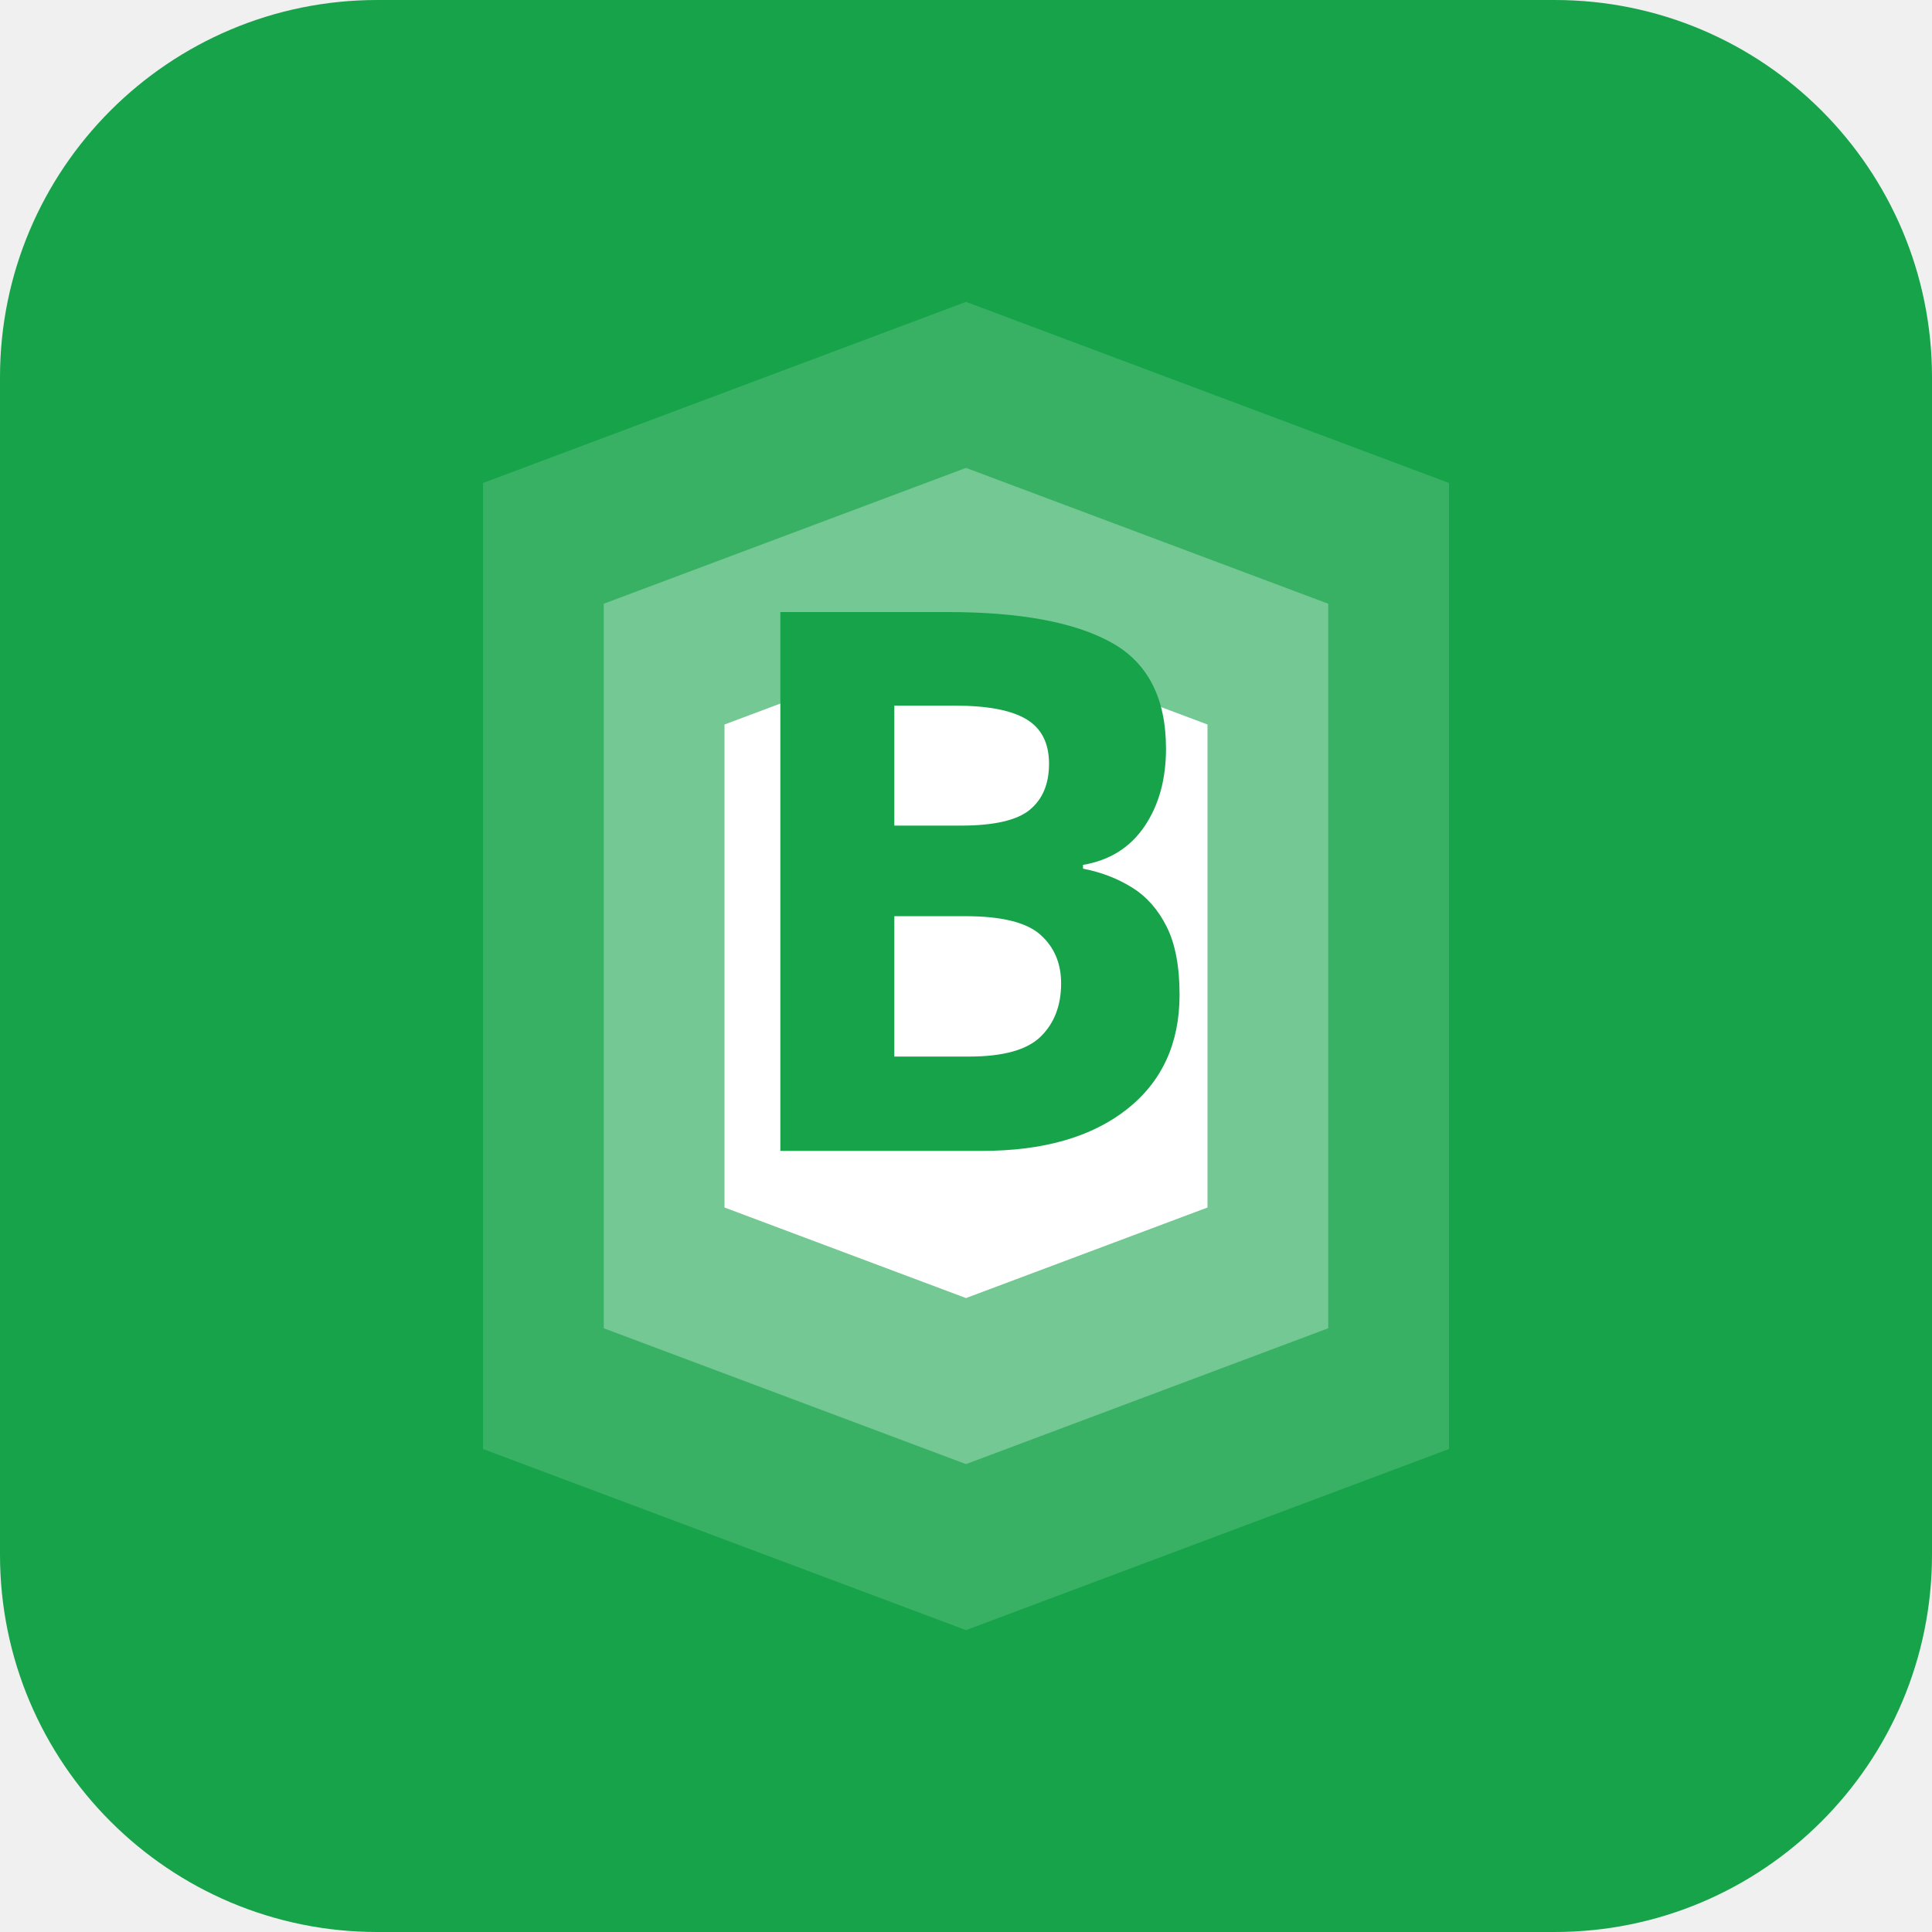
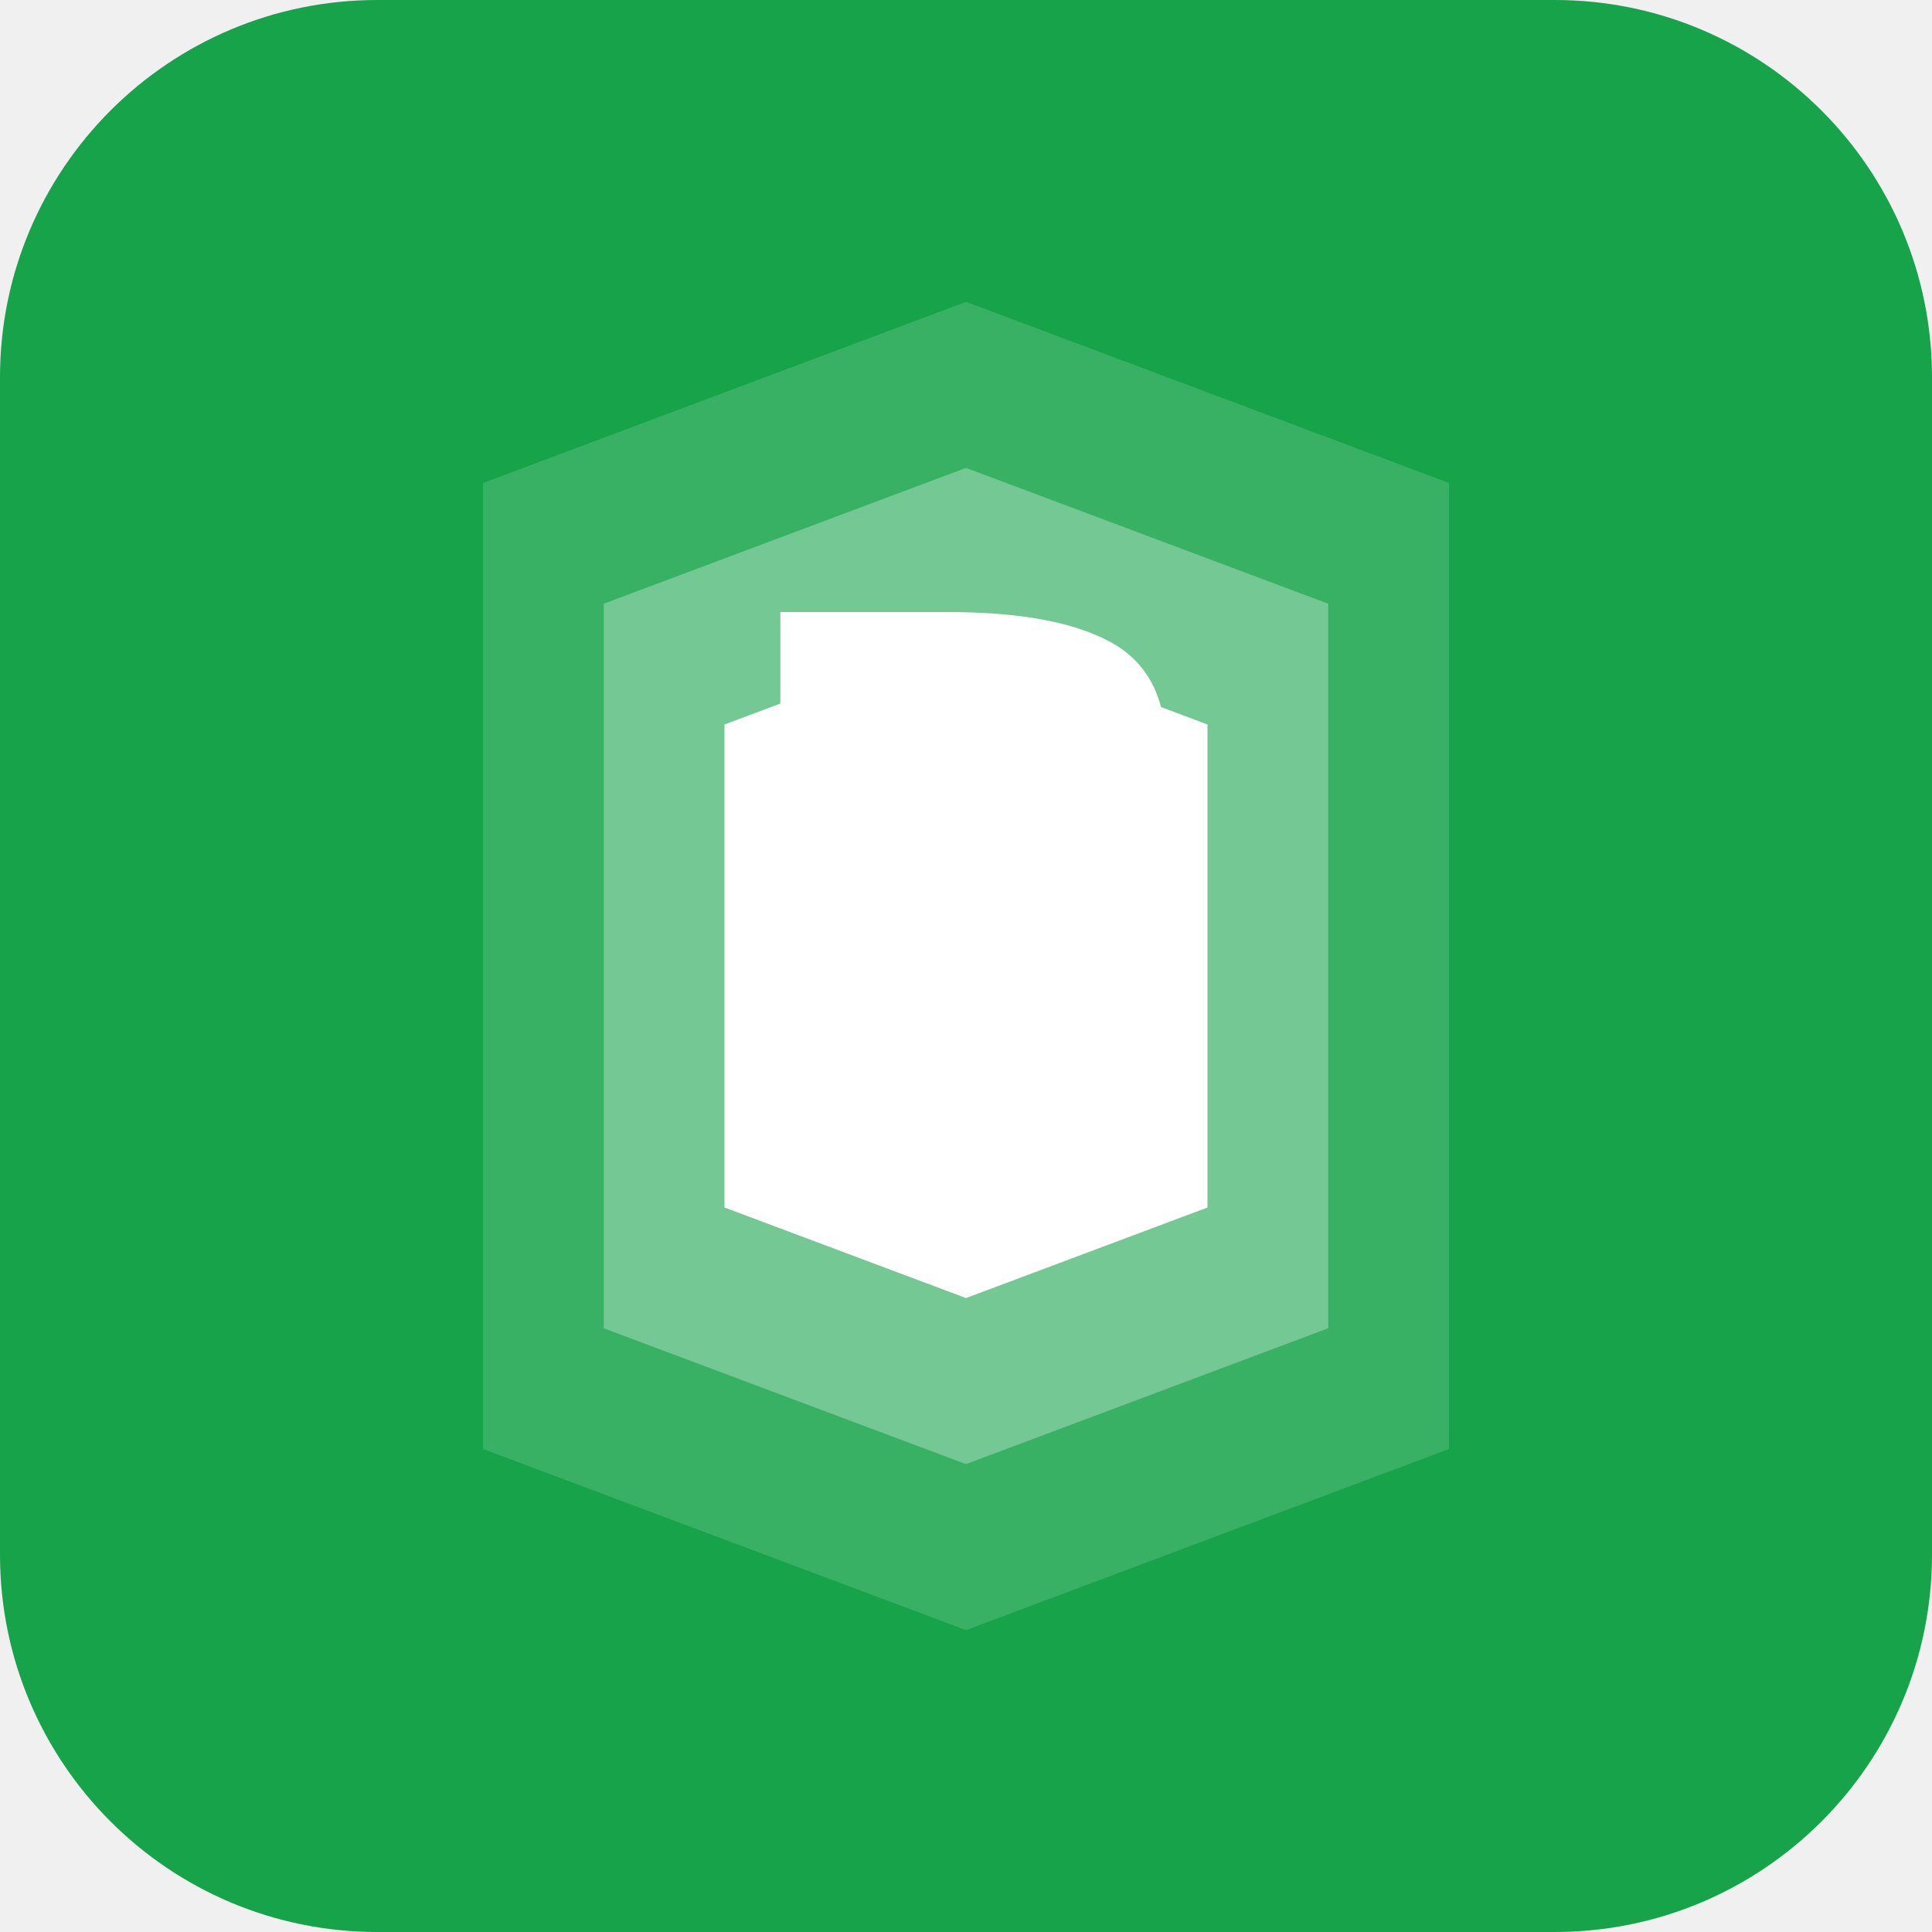
<svg xmlns="http://www.w3.org/2000/svg" viewBox="0 0 512 512" fill="none">
  <rect width="512" height="512" rx="100" fill="#16a34a" />
  <path d="M128 384V128l128-48 128 48v256l-128 48-128-48z" fill="white" opacity="0.15" />
  <path d="M160 352V160l96-36 96 36v192l-96 36-96-36z" fill="white" opacity="0.3" />
  <path d="M192 320V192l64-24 64 24v128l-64 24-64-24z" fill="white" />
-   <text x="256" y="305" text-anchor="middle" fill="#16a34a" font-family="system-ui, sans-serif" font-weight="800" font-size="200">B</text>
+   <text x="256" y="305" text-anchor="middle" fill="white" font-family="system-ui, sans-serif" font-weight="800" font-size="200">B</text>
</svg>
